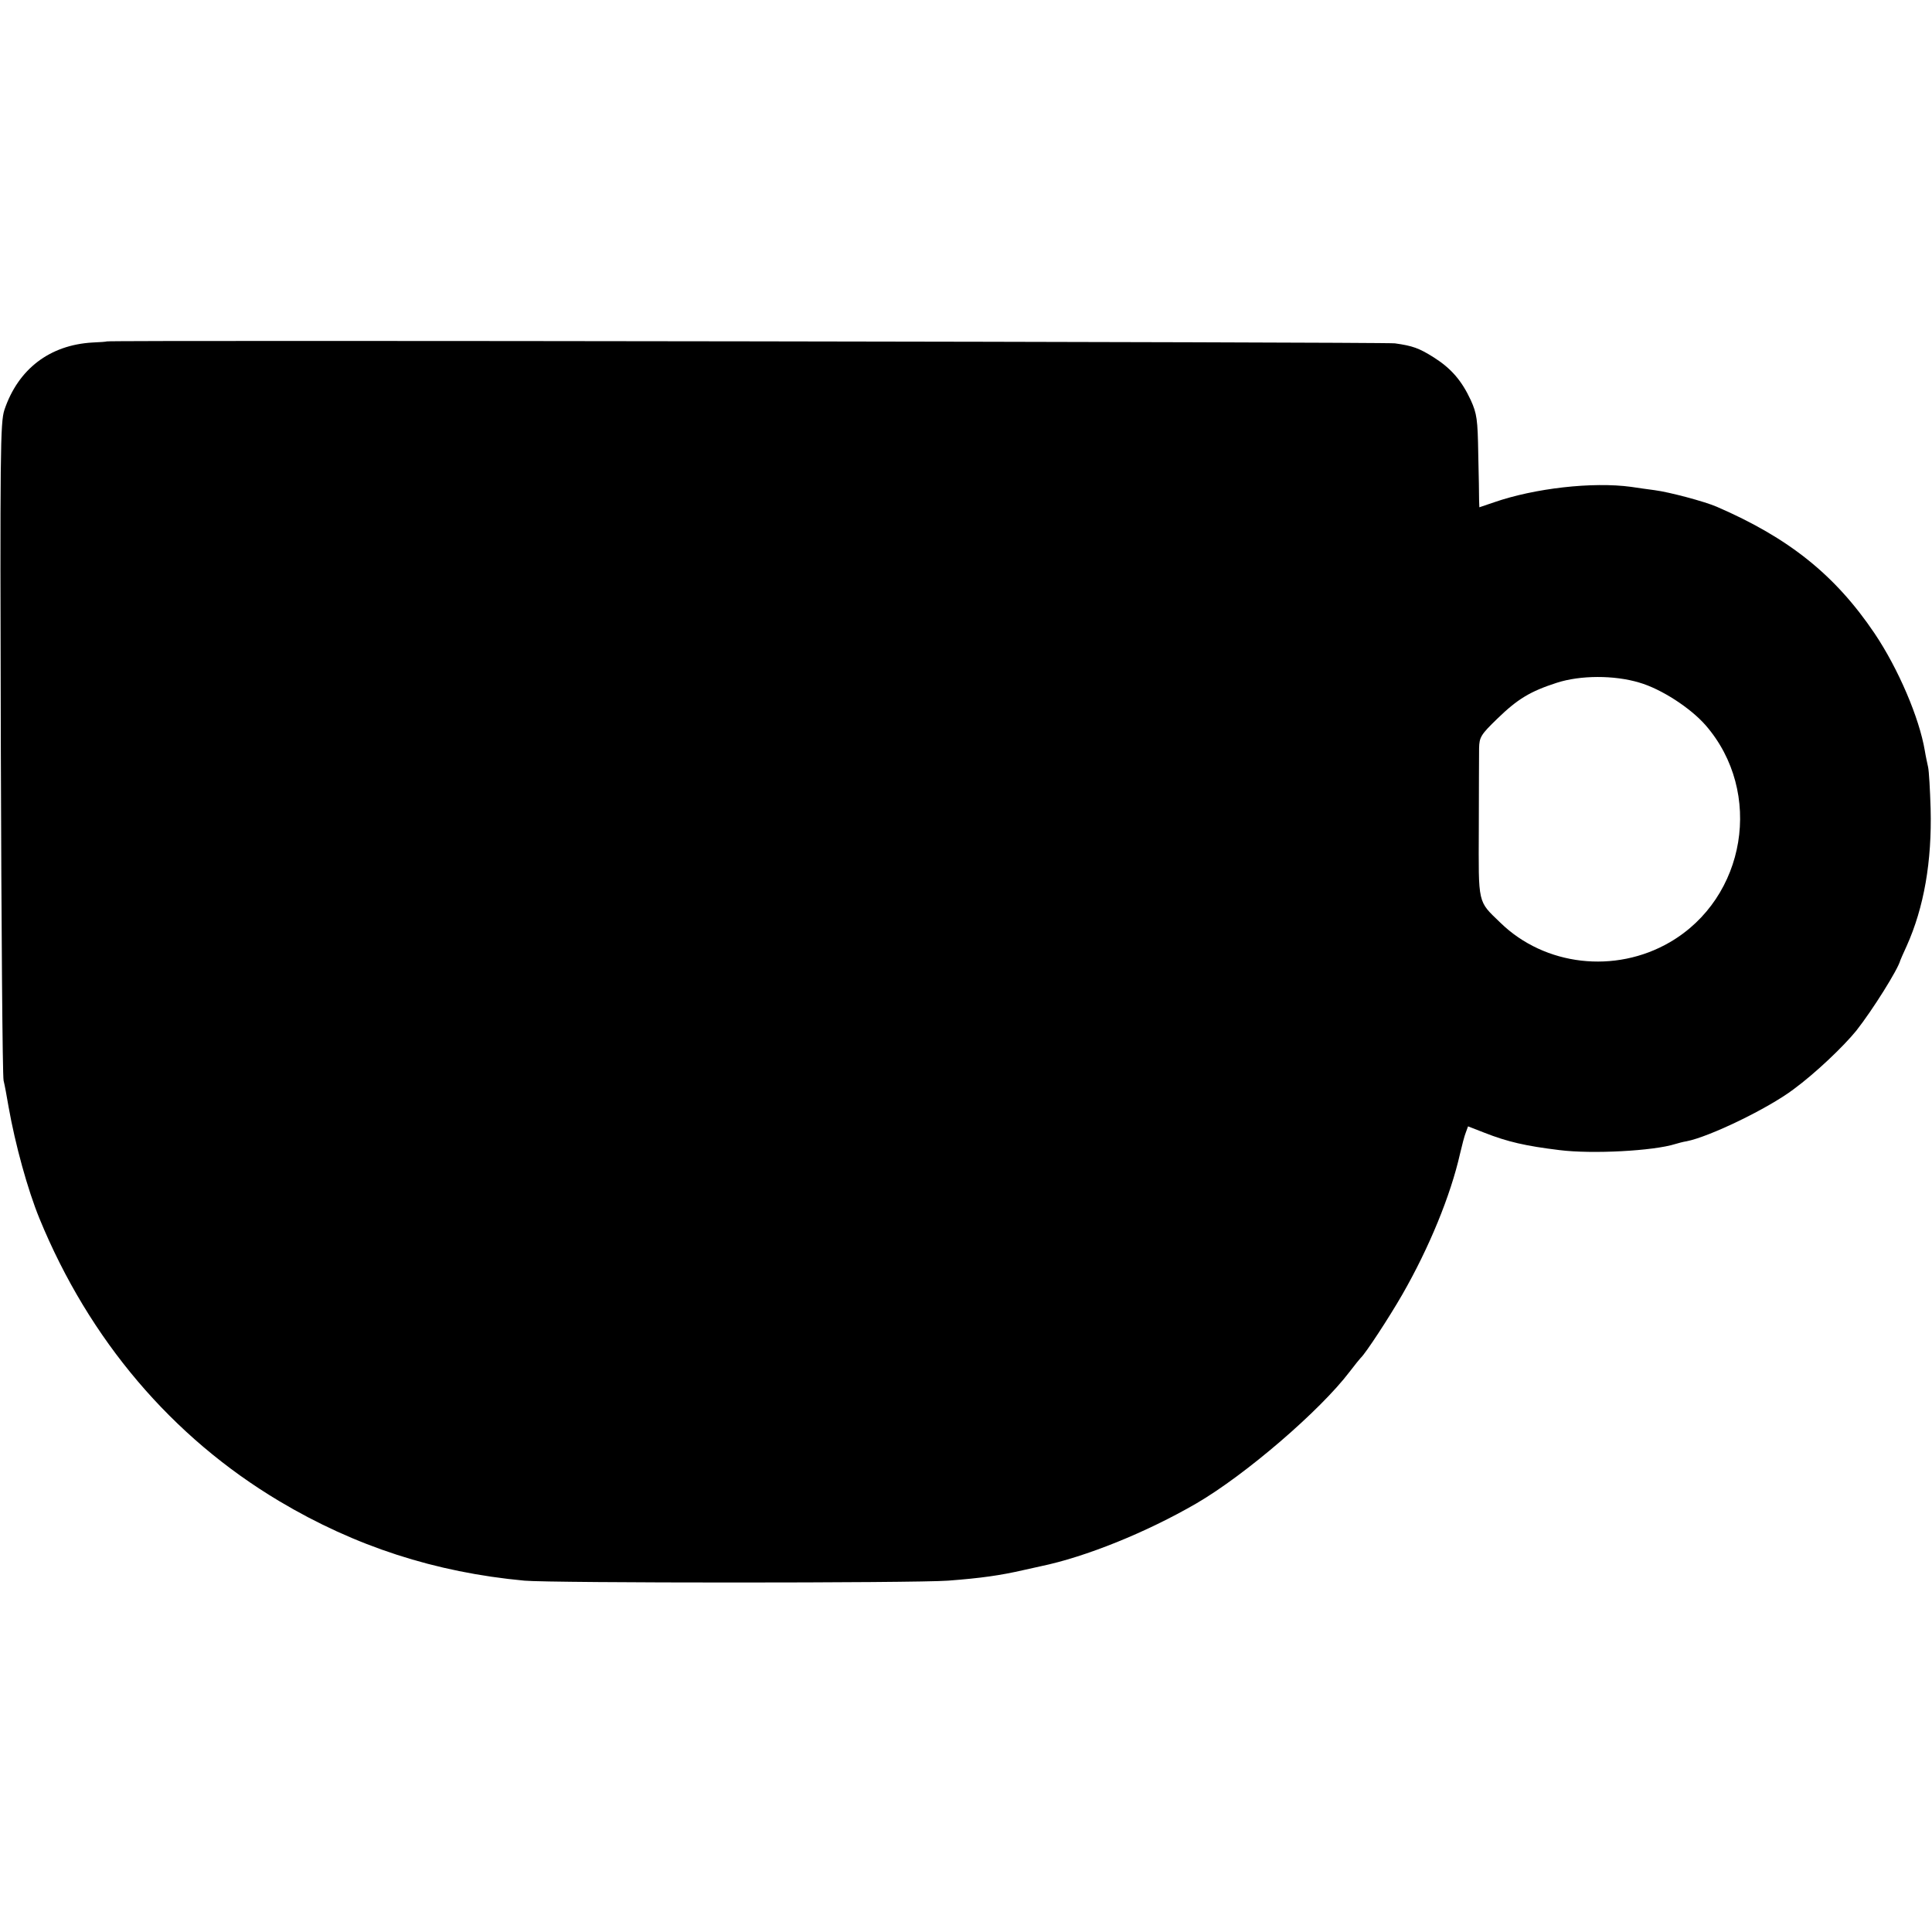
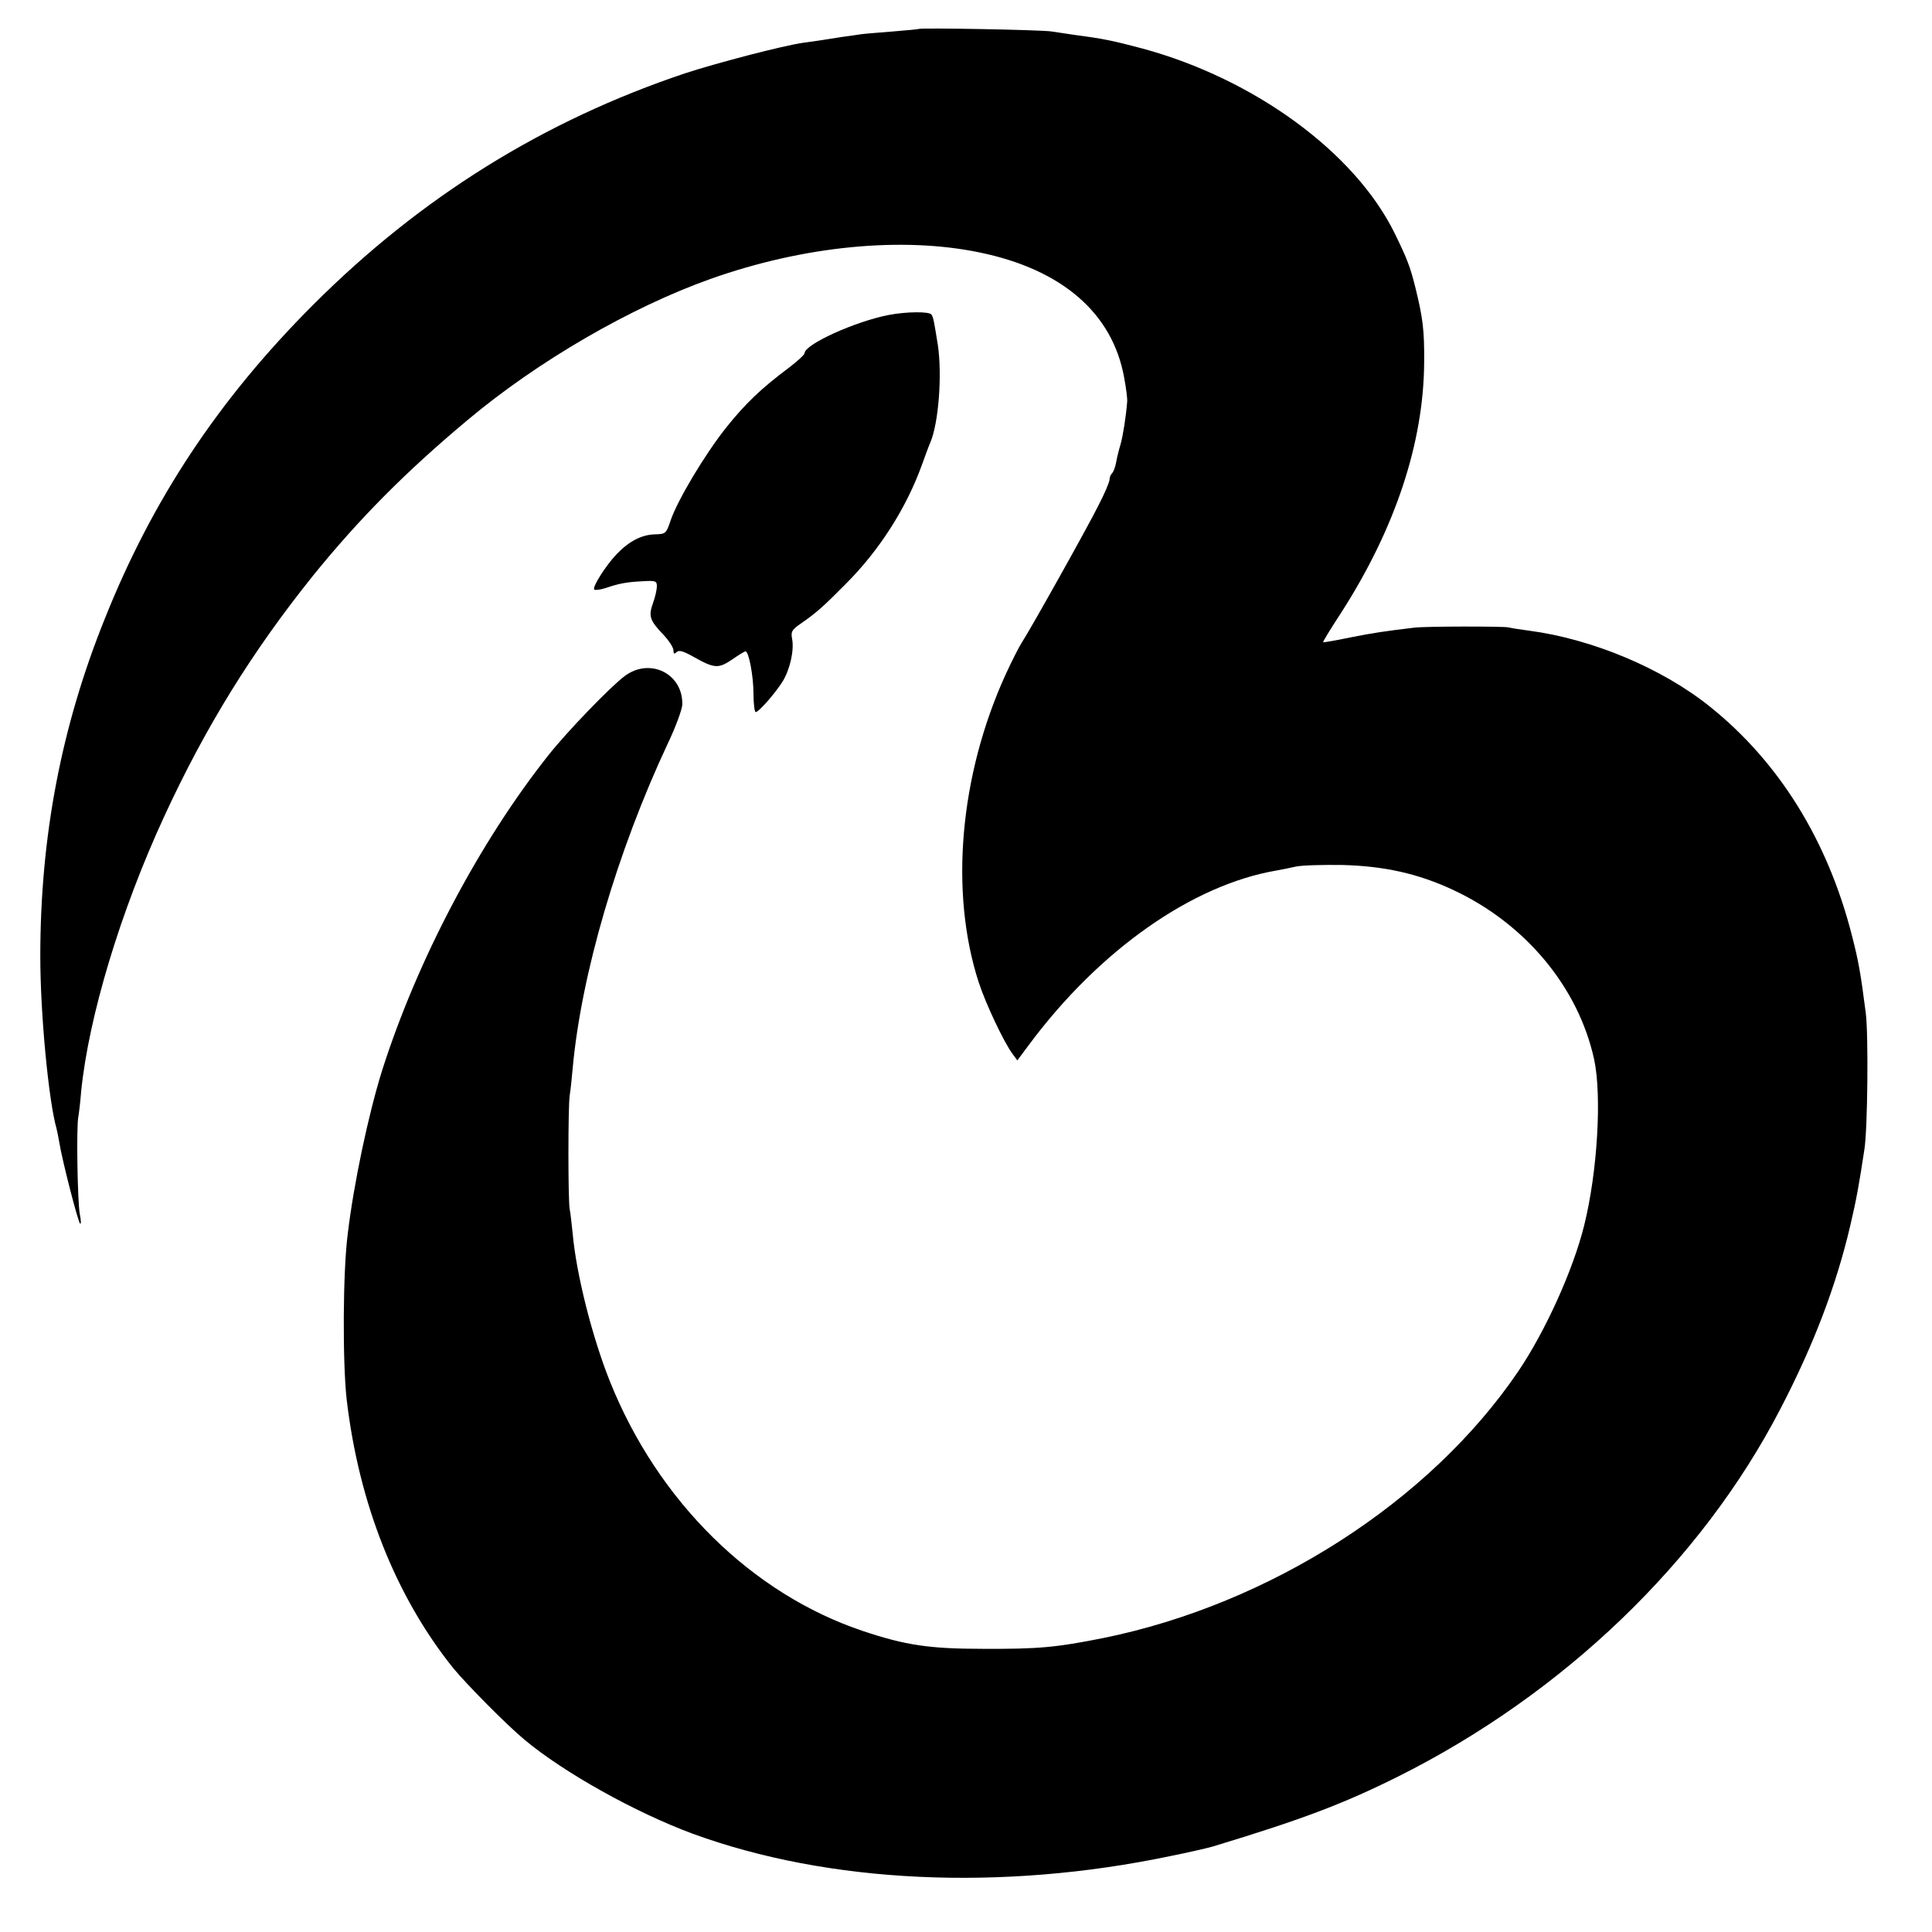
<svg xmlns="http://www.w3.org/2000/svg" version="1.0" width="700pt" height="700pt" viewBox="0 0 700 700" preserveAspectRatio="xMidYMid meet">
  <g transform="translate(0,700) scale(0.1,-0.1)" fill="#000000" stroke="none">
-     <path d="M387 5763 c-1 -1 -24 -3 -52 -4 -155 -9 -269 -96 -319 -244 -15 -46 -16 -145 -13 -1225 2 -646 6 -1188 10 -1205 4 -16 12 -59 18 -95 24 -136 69 -300 112 -405 180 -439 480 -792 869 -1024 275 -164 565 -258 888 -288 97 -9 1416 -9 1535 0 119 9 189 19 272 38 27 6 55 12 63 14 164 34 384 123 565 228 177 103 448 336 555 477 19 25 37 47 40 50 17 15 104 148 151 230 97 169 175 359 209 510 7 30 16 65 21 77 l8 22 59 -23 c84 -33 149 -48 272 -63 119 -15 341 -3 420 22 10 3 28 8 41 10 82 16 294 118 387 188 79 58 181 155 228 213 59 75 151 222 159 254 1 3 11 26 23 52 63 140 92 307 87 498 -2 69 -6 136 -9 150 -3 14 -9 41 -12 60 -20 119 -96 297 -182 425 -143 212 -311 346 -572 459 -44 19 -171 53 -225 60 -22 3 -60 8 -85 12 -140 19 -350 -5 -497 -56 l-53 -18 -1 26 c0 15 -1 90 -3 167 -2 126 -5 146 -27 195 -33 71 -71 115 -134 155 -54 34 -77 42 -141 51 -35 5 -4663 12 -4667 7z m5552 -1236 c80 -23 186 -92 241 -155 210 -242 147 -625 -130 -786 -198 -115 -453 -86 -614 71 -83 80 -79 64 -78 341 0 136 1 267 1 291 1 40 6 49 66 107 73 71 119 99 215 130 86 28 209 28 299 1z" />
+     <path d="M3328 6895 c-1 -1 -43 -5 -93 -9 -49 -4 -101 -8 -115 -10 -14 -2 -45 -7 -70 -10 -25 -4 -56 -9 -70 -11 -14 -2 -45 -7 -70 -10 -71 -10 -306 -71 -426 -110 -514 -172 -959 -449 -1349 -839 -342 -342 -582 -704 -755 -1137 -158 -392 -234 -790 -234 -1224 0 -208 30 -523 59 -625 2 -8 7 -31 10 -50 10 -63 67 -285 75 -293 4 -5 4 11 -1 35 -8 43 -13 315 -5 353 2 11 7 52 10 90 27 271 143 655 301 997 150 325 319 598 539 872 165 204 335 376 560 564 255 214 592 409 882 512 336 119 692 154 975 95 298 -62 480 -220 522 -453 7 -37 12 -76 11 -87 -4 -52 -15 -123 -24 -155 -6 -19 -13 -48 -16 -65 -3 -16 -9 -34 -15 -40 -5 -5 -9 -15 -9 -23 0 -8 -18 -51 -41 -95 -41 -82 -247 -450 -278 -497 -9 -14 -35 -65 -58 -115 -166 -365 -203 -787 -97 -1114 25 -77 92 -219 123 -260 l17 -23 44 59 c254 341 590 577 895 629 17 3 48 9 69 14 21 5 98 7 170 6 151 -4 273 -31 398 -89 264 -122 457 -354 514 -616 28 -132 12 -406 -36 -600 -40 -162 -141 -385 -240 -531 -320 -471 -898 -842 -1503 -965 -171 -34 -233 -40 -437 -39 -192 0 -279 13 -432 64 -404 135 -745 471 -919 907 -63 158 -121 386 -134 533 -4 36 -8 76 -11 90 -6 34 -6 366 0 410 3 19 8 64 11 100 31 340 161 784 344 1175 29 60 52 124 53 141 4 112 -116 173 -208 105 -51 -38 -206 -198 -276 -286 -251 -316 -477 -745 -604 -1145 -49 -157 -102 -406 -124 -590 -18 -139 -19 -465 -4 -600 44 -377 178 -715 387 -975 48 -58 192 -204 257 -258 142 -119 402 -264 610 -341 492 -180 1118 -209 1730 -81 69 14 139 30 155 35 320 97 469 153 668 252 601 300 1101 780 1387 1332 121 232 203 448 254 666 22 94 31 143 51 275 12 74 15 419 5 495 -19 147 -26 187 -50 280 -88 346 -265 630 -515 830 -173 139 -427 245 -655 275 -30 4 -64 9 -75 12 -24 4 -296 4 -340 -1 -101 -12 -150 -19 -235 -36 -52 -11 -95 -18 -96 -17 -2 1 26 47 62 102 199 308 303 622 304 915 1 113 -5 159 -31 265 -20 80 -30 106 -76 200 -144 293 -508 559 -913 669 -110 29 -137 35 -250 50 -25 4 -61 9 -80 12 -37 6 -476 14 -482 9z" />
+     <path d="M3221 5859 c-124 -24 -306 -107 -306 -139 0 -5 -25 -28 -55 -51 -103 -77 -159 -131 -228 -217 -78 -98 -176 -262 -202 -337 -16 -48 -18 -50 -56 -51 -49 -1 -95 -25 -140 -72 -40 -42 -89 -120 -81 -128 3 -3 21 -1 40 5 50 17 76 22 135 25 47 3 52 1 52 -18 0 -12 -6 -39 -14 -61 -17 -47 -12 -63 37 -114 20 -21 37 -47 37 -57 0 -13 3 -15 11 -7 9 9 25 4 64 -18 73 -41 88 -42 137 -9 24 17 46 30 49 30 12 0 29 -89 29 -154 0 -36 4 -66 8 -66 11 0 69 66 97 110 27 43 43 114 35 155 -5 26 -1 33 29 54 58 40 83 62 166 146 122 122 219 275 275 430 12 33 25 69 30 80 31 71 44 247 28 355 -14 87 -16 99 -23 110 -7 12 -91 11 -154 -1z" />
  </g>
</svg>
